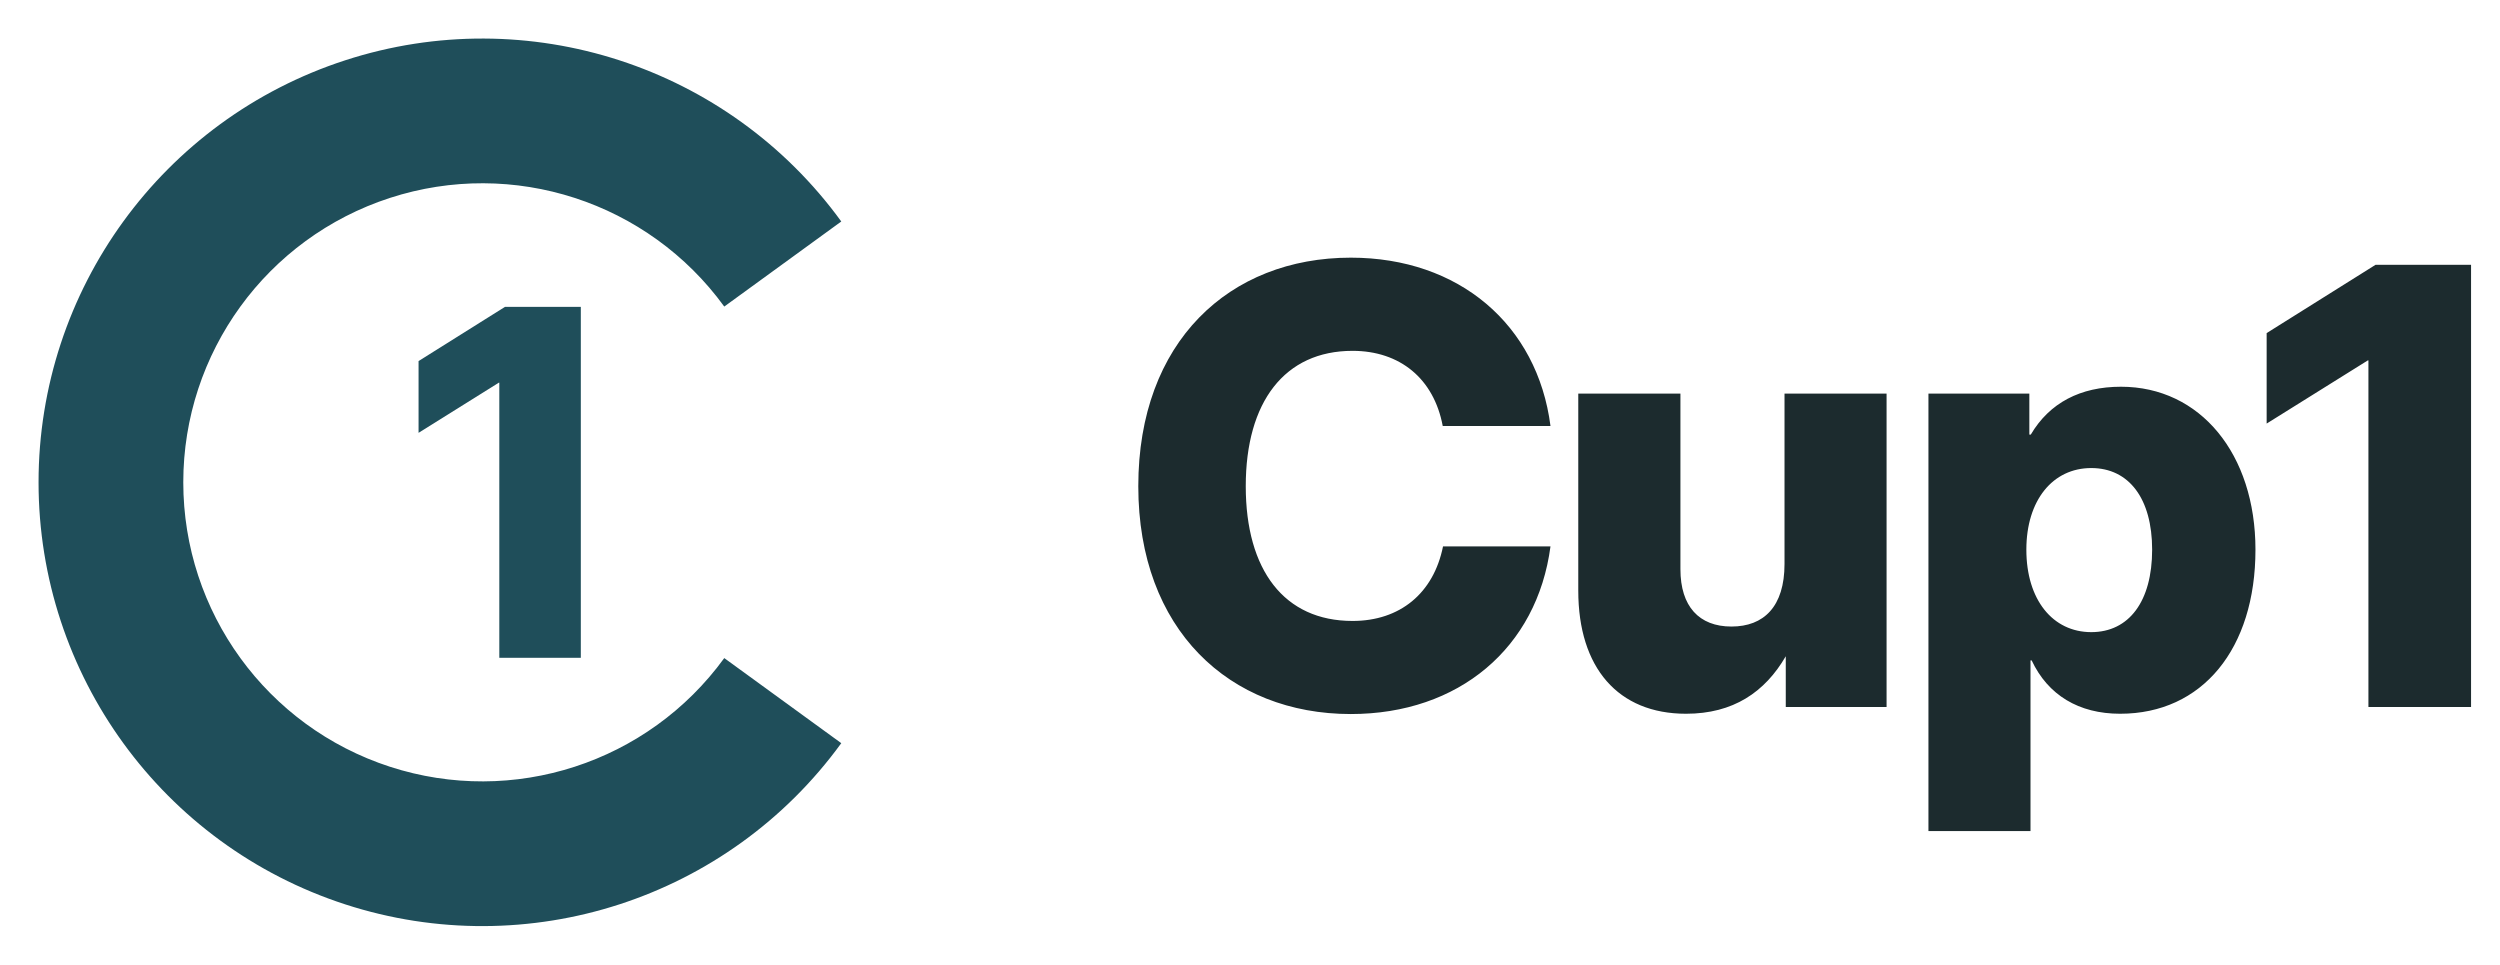
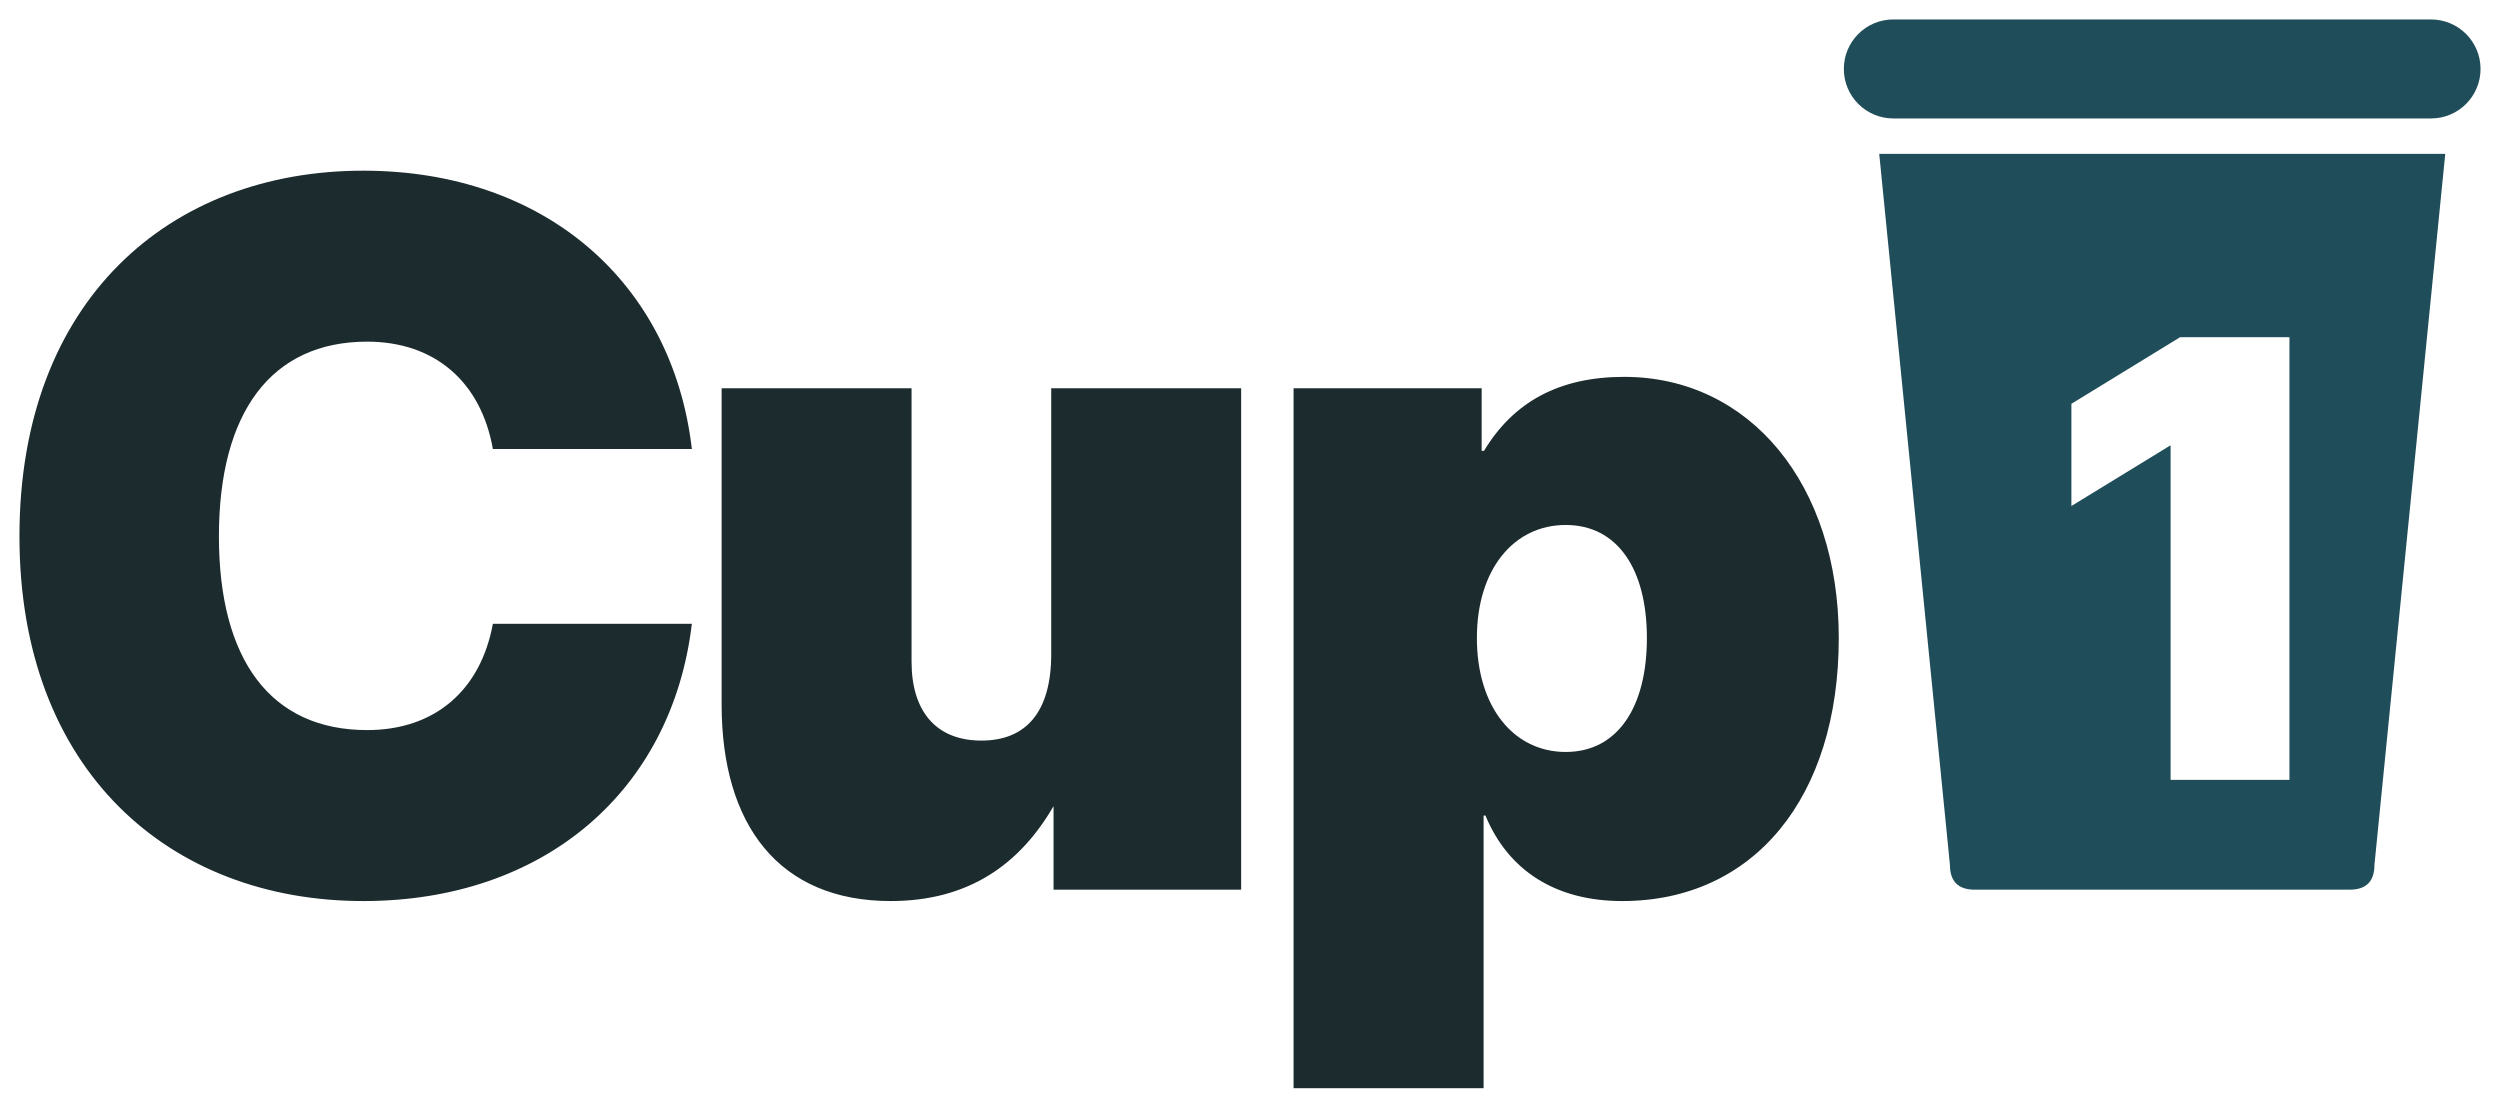
- <svg xmlns="http://www.w3.org/2000/svg" viewBox="0 0 259.16 100" width="259.16" height="100">
-   <path d="M87.21 77.04A46 46 0 1 1 87.21 22.96L75.08 31.78A31 31 0 1 0 75.08 68.22Z" fill="#1F4E5A" />
-   <path d="M60.21 31.81H52.35L43.39 37.43V44.87L51.71 39.67H51.76V68.19H60.21Z" fill="#1F4E5A" />
-   <path d="M140.03 74.02C151.22 74.02 159.34 67.17 160.73 56.64H149.59C148.61 61.5 145.13 64.37 140.21 64.37C133.13 64.37 129.14 59.11 129.14 50.4C129.14 41.66 133.17 36.37 140.21 36.37C145.13 36.37 148.64 39.26 149.56 44.16H160.73C159.37 33.63 151.22 26.71 140.03 26.71C127.44 26.71 118 35.42 118 50.4C118 65.26 127.44 74.02 140.03 74.02ZM174.78 73.99C179.67 73.99 182.96 71.75 185.12 68.03V73.29H195.57V40.8H184.99V58.46C184.99 62.89 182.84 64.95 179.49 64.95C176.13 64.95 174.2 62.86 174.2 59.01V40.8H163.61V61.23C163.61 69.23 167.74 73.99 174.78 73.99ZM199.91 86.15H210.49V68.46H210.61C212.3 72.06 215.5 73.99 219.78 73.99C228.3 73.99 233.81 67.26 233.81 56.98C233.81 47.05 228.08 40.09 219.87 40.09C215.66 40.09 212.46 41.76 210.52 45.05H210.37V40.8H199.91ZM216.79 65.53C212.8 65.53 210.06 62.18 210.06 56.98C210.06 51.85 212.8 48.52 216.79 48.52C220.7 48.52 223.1 51.69 223.1 56.98C223.1 62.34 220.7 65.53 216.79 65.53ZM256.16 27.45H246.26L234.97 34.53V43.91L245.46 37.36H245.52V73.29H256.16Z" fill="#1C2B2E" />
+ <svg xmlns="http://www.w3.org/2000/svg" viewBox="-0.05 13.52 257.06 113.89" width="257.06" height="113.89">
+   <path d="M37.3 106.17C55.91 106.17 69.04 94.84 71.09 77.66H50.63C49.37 84.49 44.68 88.59 37.7 88.59C27.78 88.59 22.46 81.37 22.46 68.67C22.46 55.93 27.83 48.65 37.7 48.65C44.68 48.65 49.41 52.8 50.63 59.69H71.09C69.09 42.5 55.91 31.07 37.3 31.07C17.43 31.07 1.95 44.36 1.95 68.67C1.95 92.79 17.43 106.17 37.3 106.17ZM91.53 106.17C99.64 106.17 104.86 102.31 108.28 96.41V105H127.57V53.44H108.04V80.78C108.04 86.74 105.45 89.67 100.86 89.67C96.27 89.67 93.68 86.74 93.68 81.56V53.44H74.15V85.96C74.15 98.36 80.06 106.17 91.53 106.17ZM132.96 125.41H152.5V97.38H152.69C155.04 103.05 159.92 106.17 166.75 106.17C180.28 106.17 189.02 95.53 189.02 79.12C189.02 63.35 179.89 52.27 166.95 52.27C160.26 52.27 155.57 54.85 152.54 59.88H152.3V53.44H132.96ZM160.94 90.84C155.62 90.84 151.81 86.25 151.81 79.12C151.81 72.04 155.62 67.5 160.94 67.5C166.27 67.5 169.29 72.04 169.29 79.12C169.29 86.25 166.27 90.84 160.94 90.84Z" fill="#1C2B2E" />
+   <path d="M194.63 15.52H249.92A5.09 5.09 0 0 1 249.92 25.7H194.63A5.09 5.09 0 0 1 194.63 15.52ZM193.18 29.34H251.38L244.1 102.45Q244.1 105 241.55 105H203Q200.45 105 200.45 102.45ZM235.36 48.19H224.12L212.94 55.04V65.55L223.08 59.34H223.14V93.71H235.36Z" fill="#1F4E5A" fill-rule="evenodd" />
</svg>
